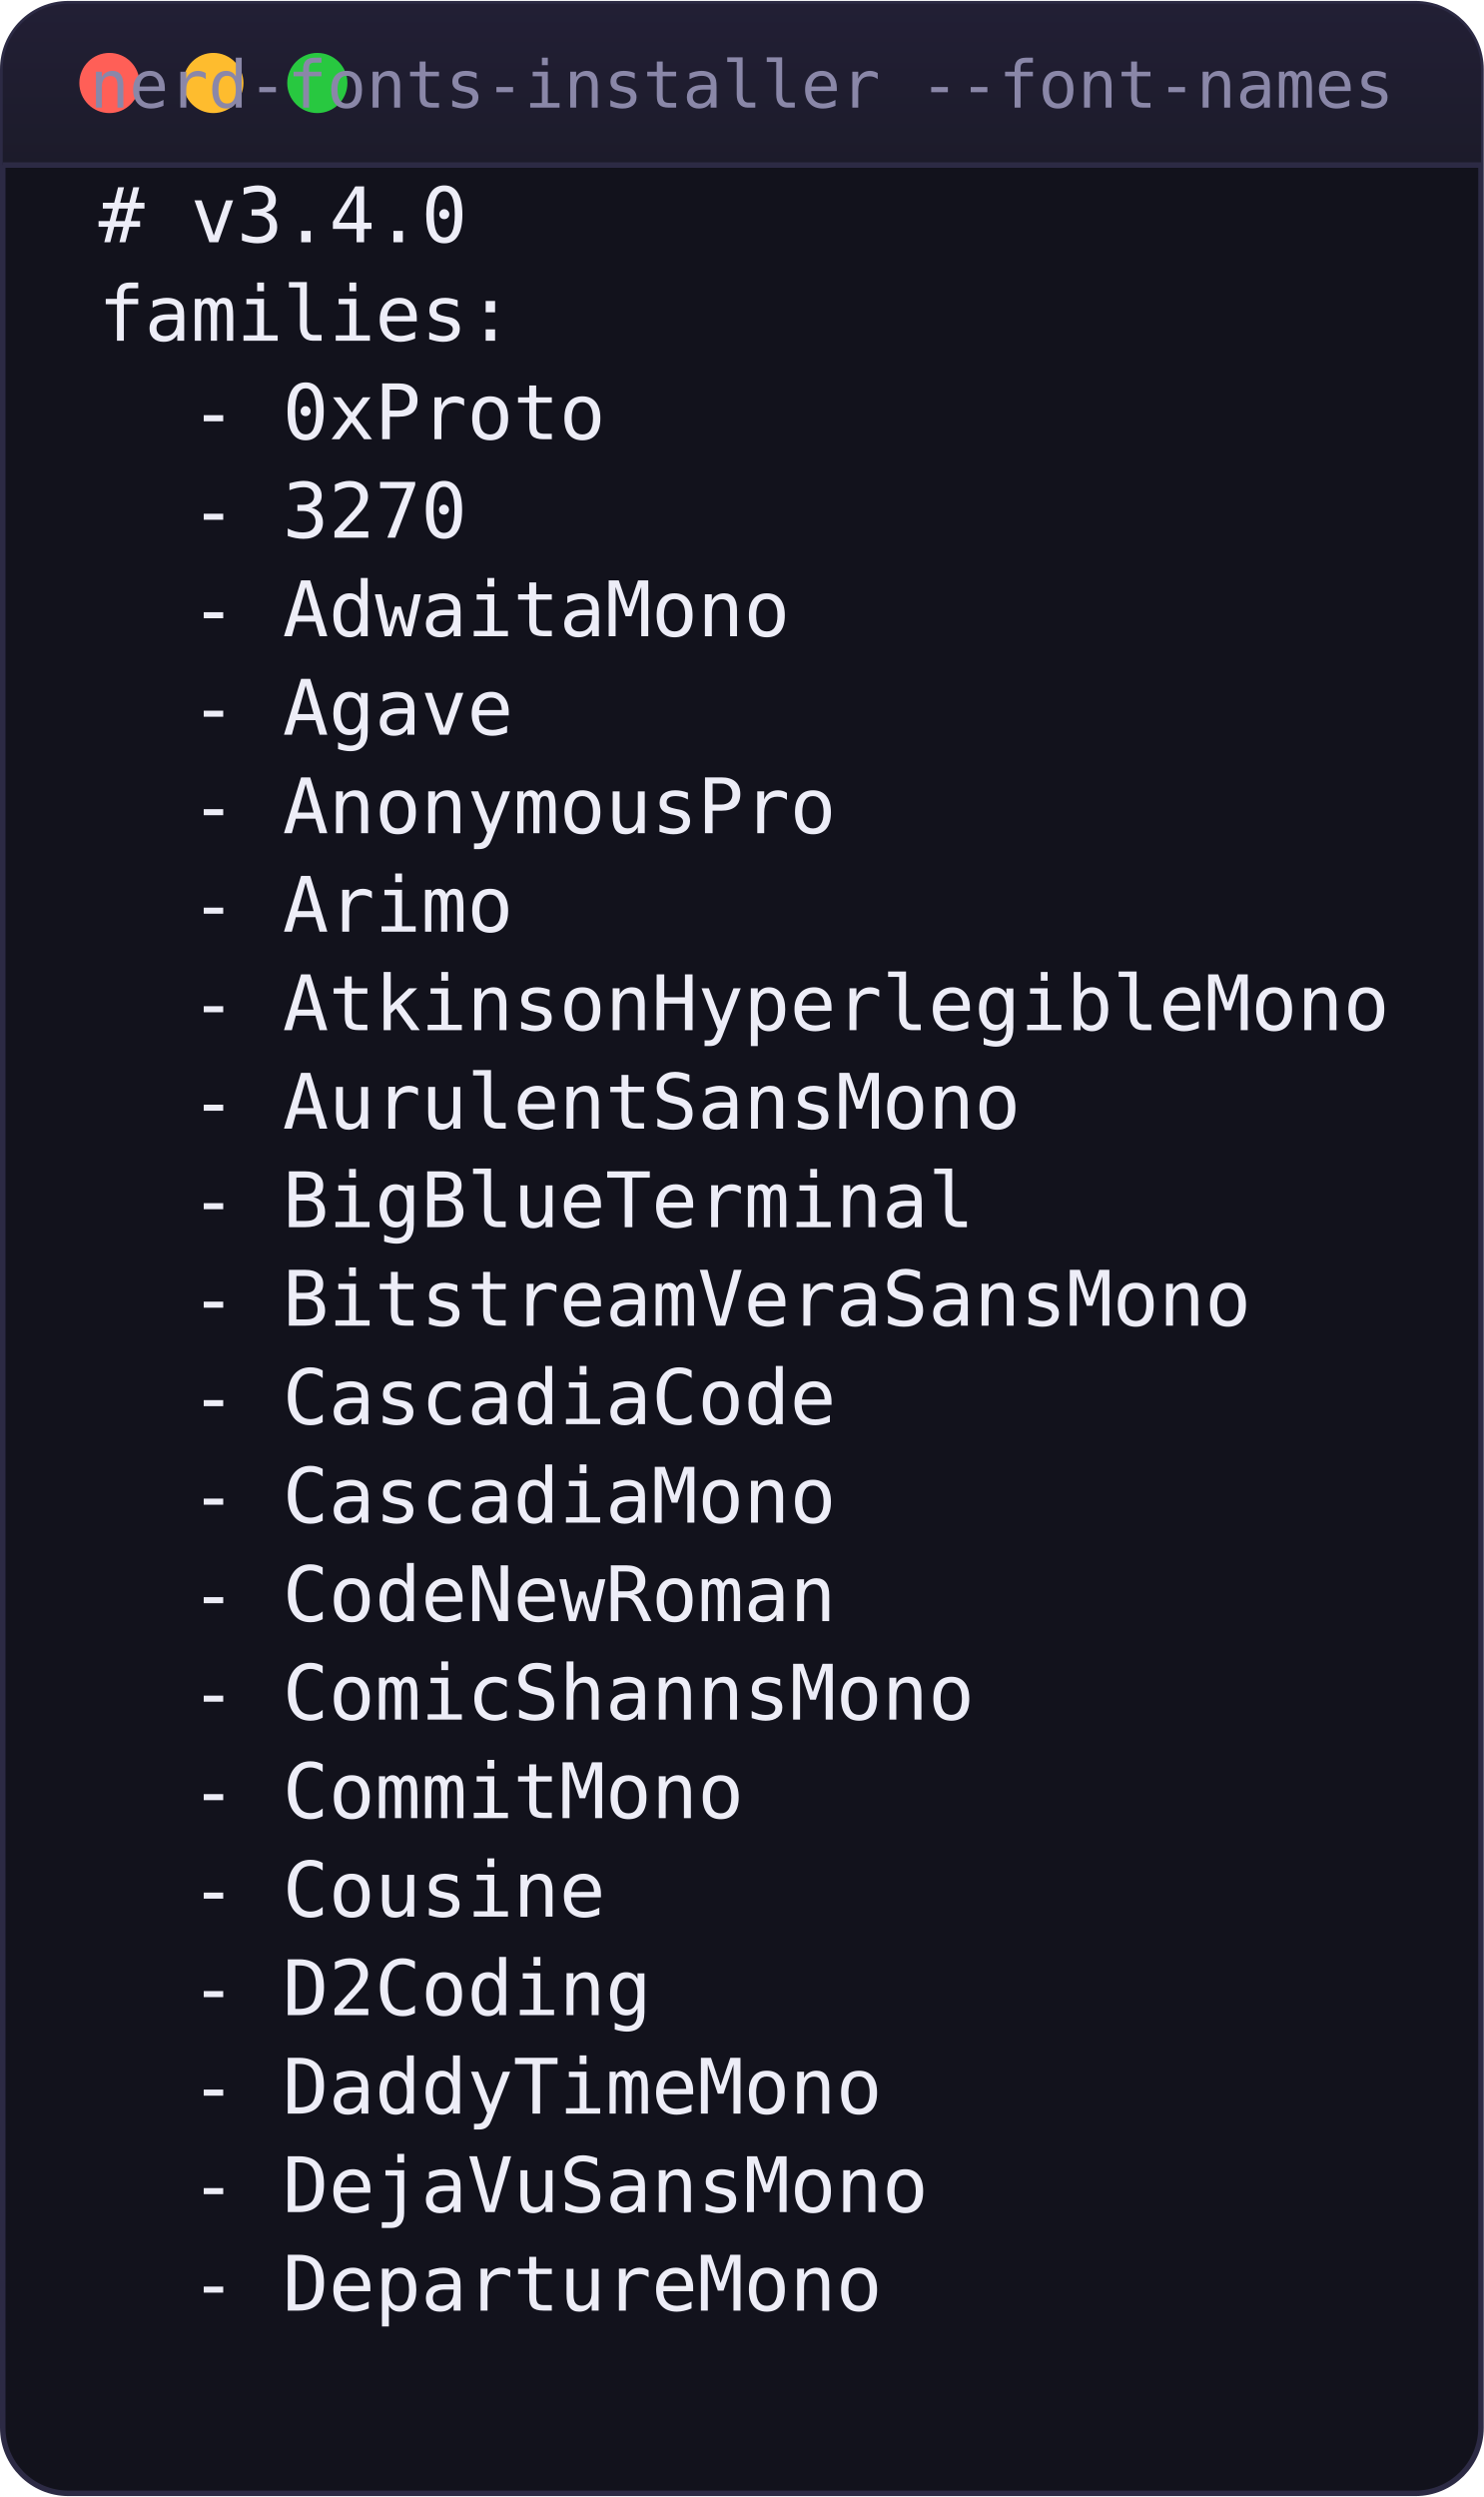
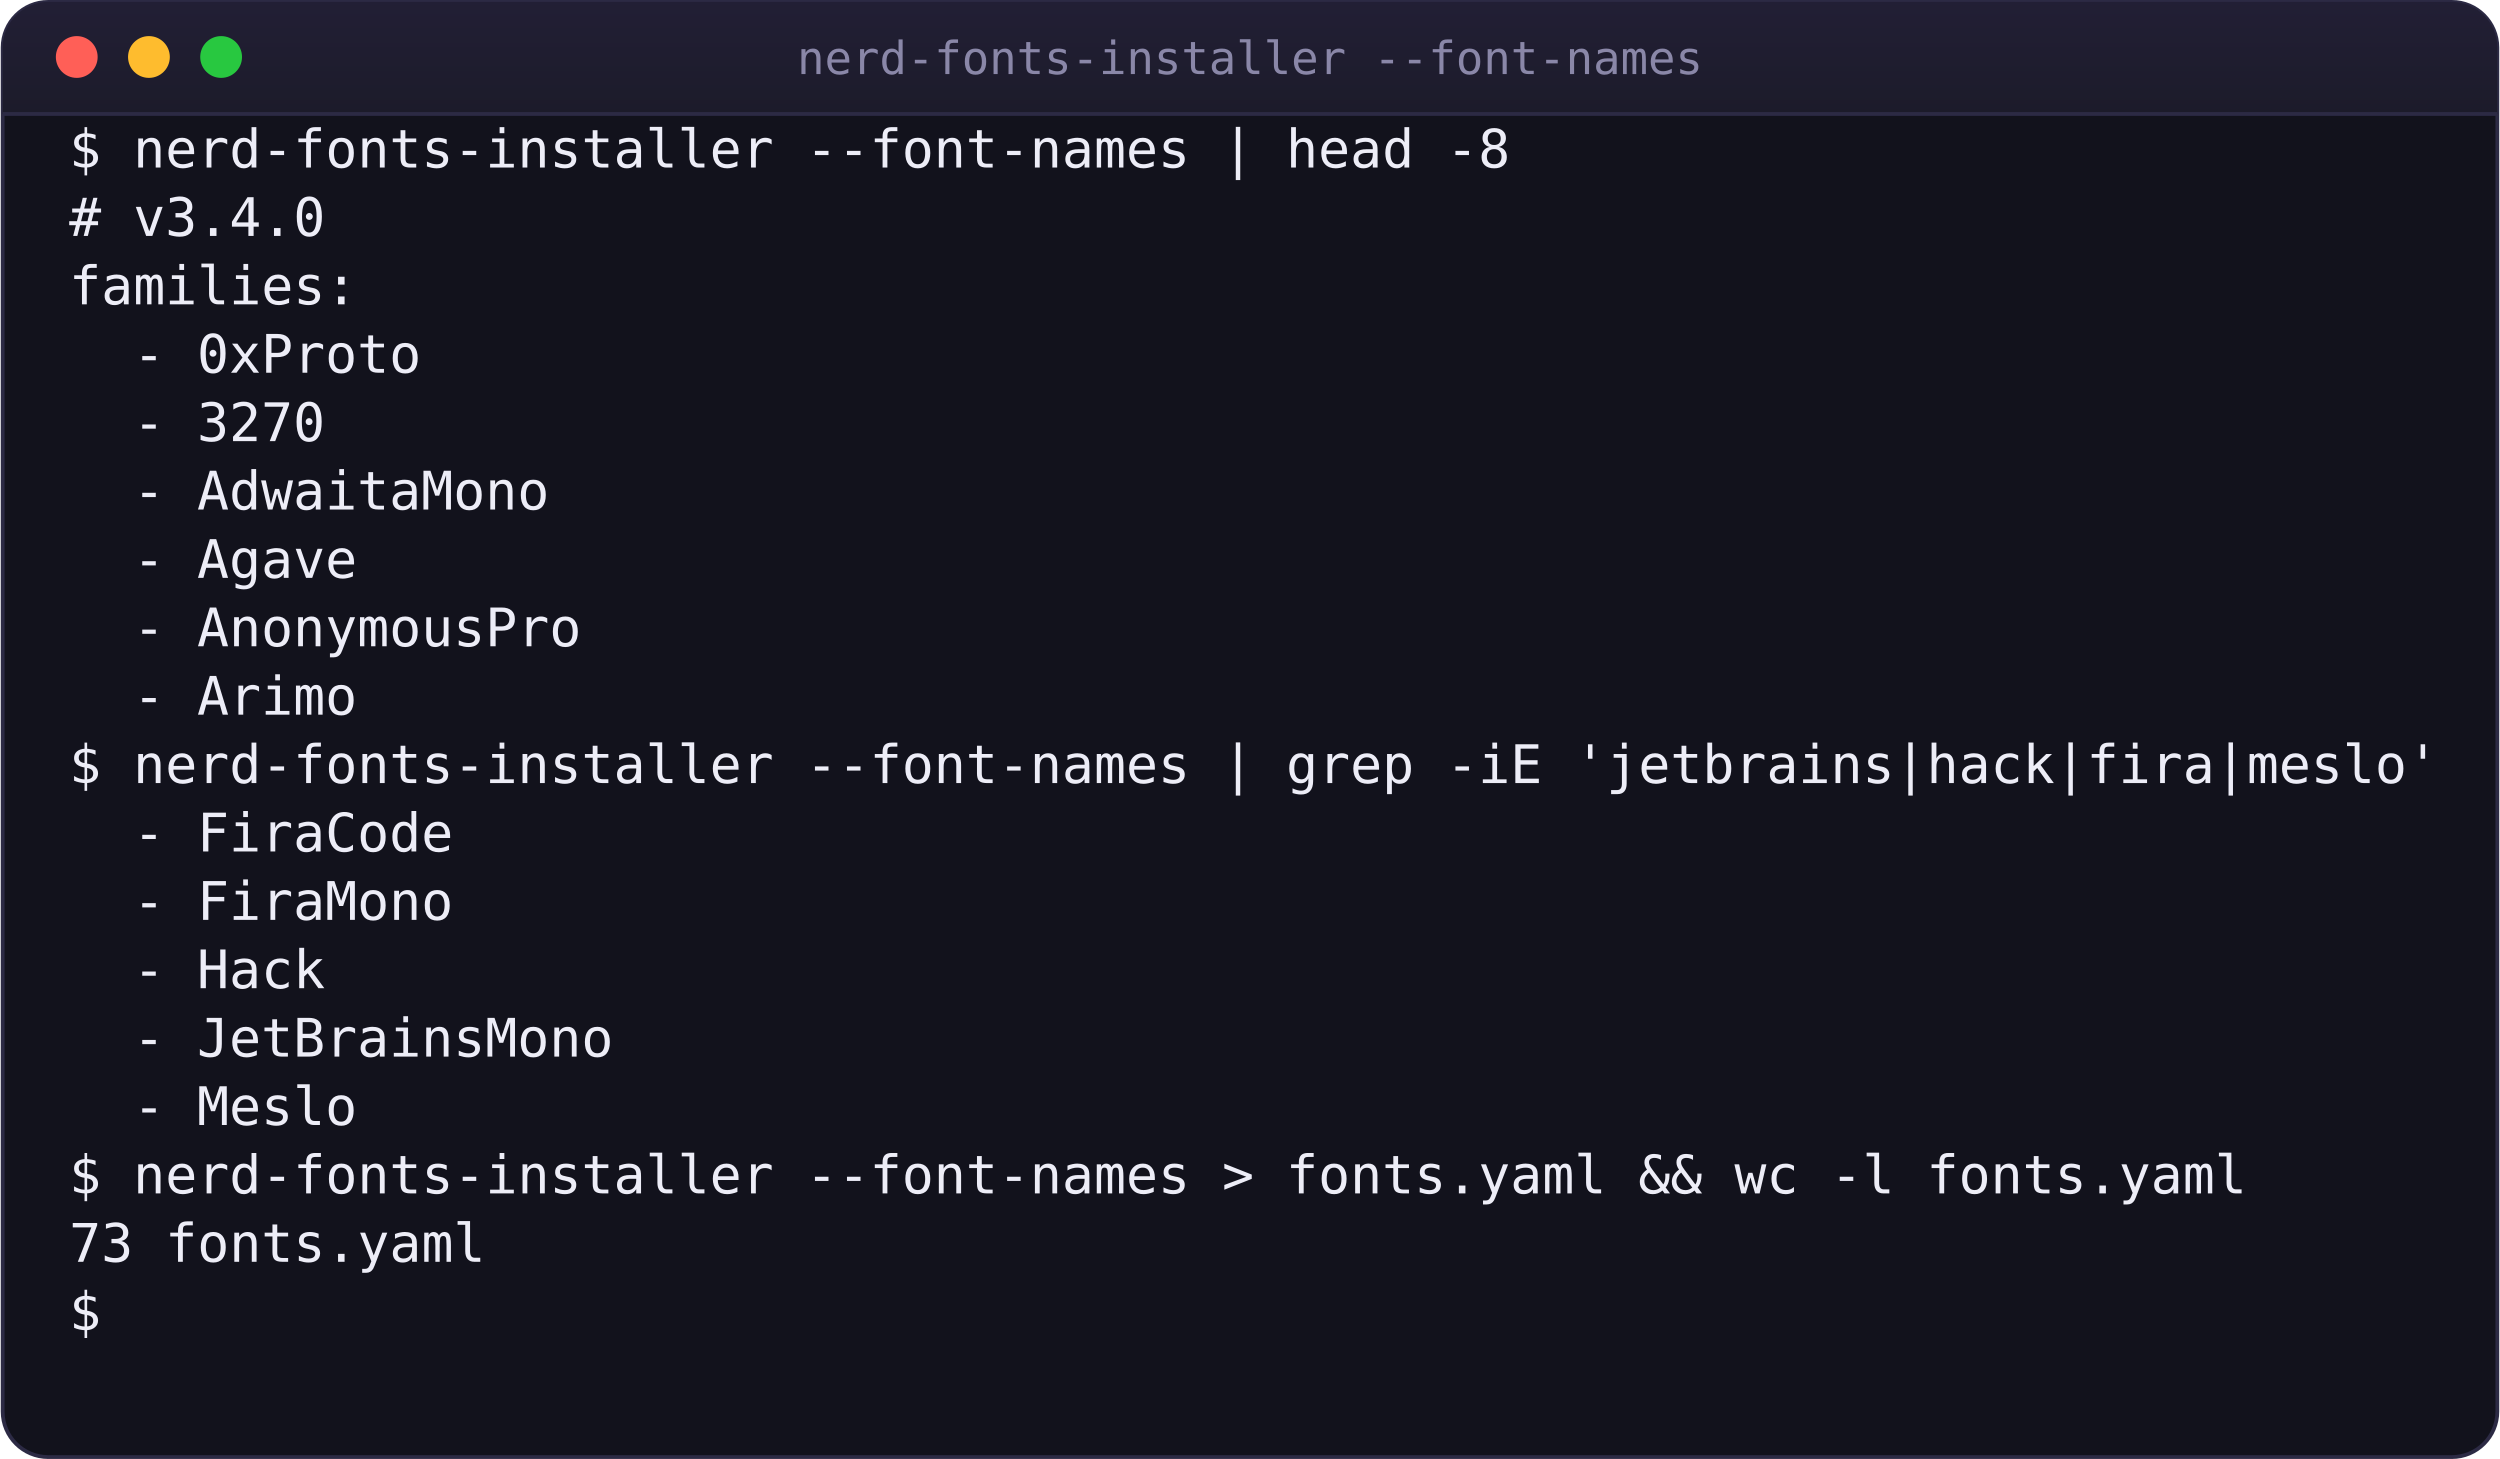
- <svg xmlns="http://www.w3.org/2000/svg" width="271" height="456" viewBox="0 0 271.20 456.00" font-family="ui-monospace, SFMono-Regular, Menlo, Consolas, &quot;DejaVu Sans Mono&quot;, monospace" font-size="14.0" role="img" aria-label="nerd-fonts-installer --font-names">
+ <svg xmlns="http://www.w3.org/2000/svg" width="658" height="384" viewBox="0 0 657.60 384.00" font-family="ui-monospace, SFMono-Regular, Menlo, Consolas, &quot;DejaVu Sans Mono&quot;, monospace" font-size="14.0" role="img" aria-label="nerd-fonts-installer --font-names">
  <defs>
    <linearGradient id="chrome" x1="0" y1="0" x2="0" y2="1">
      <stop offset="0" stop-color="#221F35" />
      <stop offset="1" stop-color="#1C1B2A" />
    </linearGradient>
    <clipPath id="win">
-       <rect x="0.5" y="0.5" width="270.20" height="455.00" rx="12.0" />
+       <rect x="0.5" y="0.5" width="656.60" height="383.00" rx="12.0" />
    </clipPath>
  </defs>
-   <rect x="0.5" y="0.5" width="270.20" height="455.00" rx="12.0" fill="#12121C" stroke="#2C2A44" />
+   <rect x="0.5" y="0.5" width="656.60" height="383.00" rx="12.0" fill="#12121C" stroke="#2C2A44" />
  <g clip-path="url(#win)">
-     <rect x="0" y="0" width="271.20" height="30" fill="url(#chrome)" />
-     <rect x="0" y="29.5" width="271.20" height="1" fill="#2C2A44" />
+     <rect x="0" y="0" width="657.60" height="30" fill="url(#chrome)" />
+     <rect x="0" y="29.5" width="657.60" height="1" fill="#2C2A44" />
  </g>
  <circle cx="20" cy="15" r="5.5" fill="#FF5F57" />
  <circle cx="39" cy="15" r="5.5" fill="#FEBC2E" />
  <circle cx="58" cy="15" r="5.5" fill="#28C840" />
-   <text x="135.60" y="19.5" font-size="12" fill="#8A87A8" text-anchor="middle">nerd-fonts-installer --font-names</text>
-   <text x="18.00" y="44.10" fill="#EDEDF7" textLength="67.20" lengthAdjust="spacingAndGlyphs" xml:space="preserve"># v3.4.0</text>
-   <text x="18.00" y="62.10" fill="#EDEDF7" textLength="75.60" lengthAdjust="spacingAndGlyphs" xml:space="preserve">families:</text>
-   <text x="34.80" y="80.10" fill="#EDEDF7" textLength="75.60" lengthAdjust="spacingAndGlyphs" xml:space="preserve">- 0xProto</text>
-   <text x="34.80" y="98.10" fill="#EDEDF7" textLength="50.40" lengthAdjust="spacingAndGlyphs" xml:space="preserve">- 3270</text>
-   <text x="34.80" y="116.10" fill="#EDEDF7" textLength="109.20" lengthAdjust="spacingAndGlyphs" xml:space="preserve">- AdwaitaMono</text>
-   <text x="34.80" y="134.10" fill="#EDEDF7" textLength="58.80" lengthAdjust="spacingAndGlyphs" xml:space="preserve">- Agave</text>
-   <text x="34.80" y="152.10" fill="#EDEDF7" textLength="117.60" lengthAdjust="spacingAndGlyphs" xml:space="preserve">- AnonymousPro</text>
-   <text x="34.80" y="170.10" fill="#EDEDF7" textLength="58.80" lengthAdjust="spacingAndGlyphs" xml:space="preserve">- Arimo</text>
-   <text x="34.80" y="188.10" fill="#EDEDF7" textLength="218.40" lengthAdjust="spacingAndGlyphs" xml:space="preserve">- AtkinsonHyperlegibleMono</text>
-   <text x="34.80" y="206.10" fill="#EDEDF7" textLength="151.20" lengthAdjust="spacingAndGlyphs" xml:space="preserve">- AurulentSansMono</text>
-   <text x="34.80" y="224.10" fill="#EDEDF7" textLength="142.80" lengthAdjust="spacingAndGlyphs" xml:space="preserve">- BigBlueTerminal</text>
-   <text x="34.80" y="242.10" fill="#EDEDF7" textLength="193.20" lengthAdjust="spacingAndGlyphs" xml:space="preserve">- BitstreamVeraSansMono</text>
-   <text x="34.80" y="260.10" fill="#EDEDF7" textLength="117.60" lengthAdjust="spacingAndGlyphs" xml:space="preserve">- CascadiaCode</text>
-   <text x="34.80" y="278.10" fill="#EDEDF7" textLength="117.60" lengthAdjust="spacingAndGlyphs" xml:space="preserve">- CascadiaMono</text>
-   <text x="34.80" y="296.10" fill="#EDEDF7" textLength="117.60" lengthAdjust="spacingAndGlyphs" xml:space="preserve">- CodeNewRoman</text>
-   <text x="34.80" y="314.10" fill="#EDEDF7" textLength="142.80" lengthAdjust="spacingAndGlyphs" xml:space="preserve">- ComicShannsMono</text>
-   <text x="34.80" y="332.10" fill="#EDEDF7" textLength="100.80" lengthAdjust="spacingAndGlyphs" xml:space="preserve">- CommitMono</text>
-   <text x="34.80" y="350.10" fill="#EDEDF7" textLength="75.60" lengthAdjust="spacingAndGlyphs" xml:space="preserve">- Cousine</text>
-   <text x="34.80" y="368.10" fill="#EDEDF7" textLength="84.00" lengthAdjust="spacingAndGlyphs" xml:space="preserve">- D2Coding</text>
-   <text x="34.80" y="386.10" fill="#EDEDF7" textLength="126.00" lengthAdjust="spacingAndGlyphs" xml:space="preserve">- DaddyTimeMono</text>
-   <text x="34.80" y="404.10" fill="#EDEDF7" textLength="134.40" lengthAdjust="spacingAndGlyphs" xml:space="preserve">- DejaVuSansMono</text>
-   <text x="34.80" y="422.10" fill="#EDEDF7" textLength="126.00" lengthAdjust="spacingAndGlyphs" xml:space="preserve">- DepartureMono</text>
+   <text x="328.80" y="19.5" font-size="12" fill="#8A87A8" text-anchor="middle">nerd-fonts-installer --font-names</text>
+   <text x="18.00" y="44.10" fill="#EDEDF7" textLength="378.00" lengthAdjust="spacingAndGlyphs" xml:space="preserve">$ nerd-fonts-installer --font-names | head -8</text>
+   <text x="18.00" y="62.10" fill="#EDEDF7" textLength="67.20" lengthAdjust="spacingAndGlyphs" xml:space="preserve"># v3.4.0</text>
+   <text x="18.00" y="80.10" fill="#EDEDF7" textLength="75.60" lengthAdjust="spacingAndGlyphs" xml:space="preserve">families:</text>
+   <text x="34.80" y="98.10" fill="#EDEDF7" textLength="75.60" lengthAdjust="spacingAndGlyphs" xml:space="preserve">- 0xProto</text>
+   <text x="34.80" y="116.10" fill="#EDEDF7" textLength="50.40" lengthAdjust="spacingAndGlyphs" xml:space="preserve">- 3270</text>
+   <text x="34.80" y="134.10" fill="#EDEDF7" textLength="109.20" lengthAdjust="spacingAndGlyphs" xml:space="preserve">- AdwaitaMono</text>
+   <text x="34.80" y="152.10" fill="#EDEDF7" textLength="58.80" lengthAdjust="spacingAndGlyphs" xml:space="preserve">- Agave</text>
+   <text x="34.80" y="170.10" fill="#EDEDF7" textLength="117.60" lengthAdjust="spacingAndGlyphs" xml:space="preserve">- AnonymousPro</text>
+   <text x="34.80" y="188.10" fill="#EDEDF7" textLength="58.80" lengthAdjust="spacingAndGlyphs" xml:space="preserve">- Arimo</text>
+   <text x="18.00" y="206.10" fill="#EDEDF7" textLength="621.60" lengthAdjust="spacingAndGlyphs" xml:space="preserve">$ nerd-fonts-installer --font-names | grep -iE 'jetbrains|hack|fira|meslo'</text>
+   <text x="34.80" y="224.10" fill="#EDEDF7" textLength="84.00" lengthAdjust="spacingAndGlyphs" xml:space="preserve">- FiraCode</text>
+   <text x="34.80" y="242.10" fill="#EDEDF7" textLength="84.00" lengthAdjust="spacingAndGlyphs" xml:space="preserve">- FiraMono</text>
+   <text x="34.80" y="260.10" fill="#EDEDF7" textLength="50.40" lengthAdjust="spacingAndGlyphs" xml:space="preserve">- Hack</text>
+   <text x="34.80" y="278.10" fill="#EDEDF7" textLength="126.00" lengthAdjust="spacingAndGlyphs" xml:space="preserve">- JetBrainsMono</text>
+   <text x="34.80" y="296.10" fill="#EDEDF7" textLength="58.80" lengthAdjust="spacingAndGlyphs" xml:space="preserve">- Meslo</text>
+   <text x="18.00" y="314.10" fill="#EDEDF7" textLength="571.20" lengthAdjust="spacingAndGlyphs" xml:space="preserve">$ nerd-fonts-installer --font-names &gt; fonts.yaml &amp;&amp; wc -l fonts.yaml</text>
+   <text x="18.00" y="332.10" fill="#EDEDF7" textLength="109.20" lengthAdjust="spacingAndGlyphs" xml:space="preserve">73 fonts.yaml</text>
+   <text x="18.00" y="350.10" fill="#EDEDF7" textLength="8.40" lengthAdjust="spacingAndGlyphs" xml:space="preserve">$</text>
</svg>
